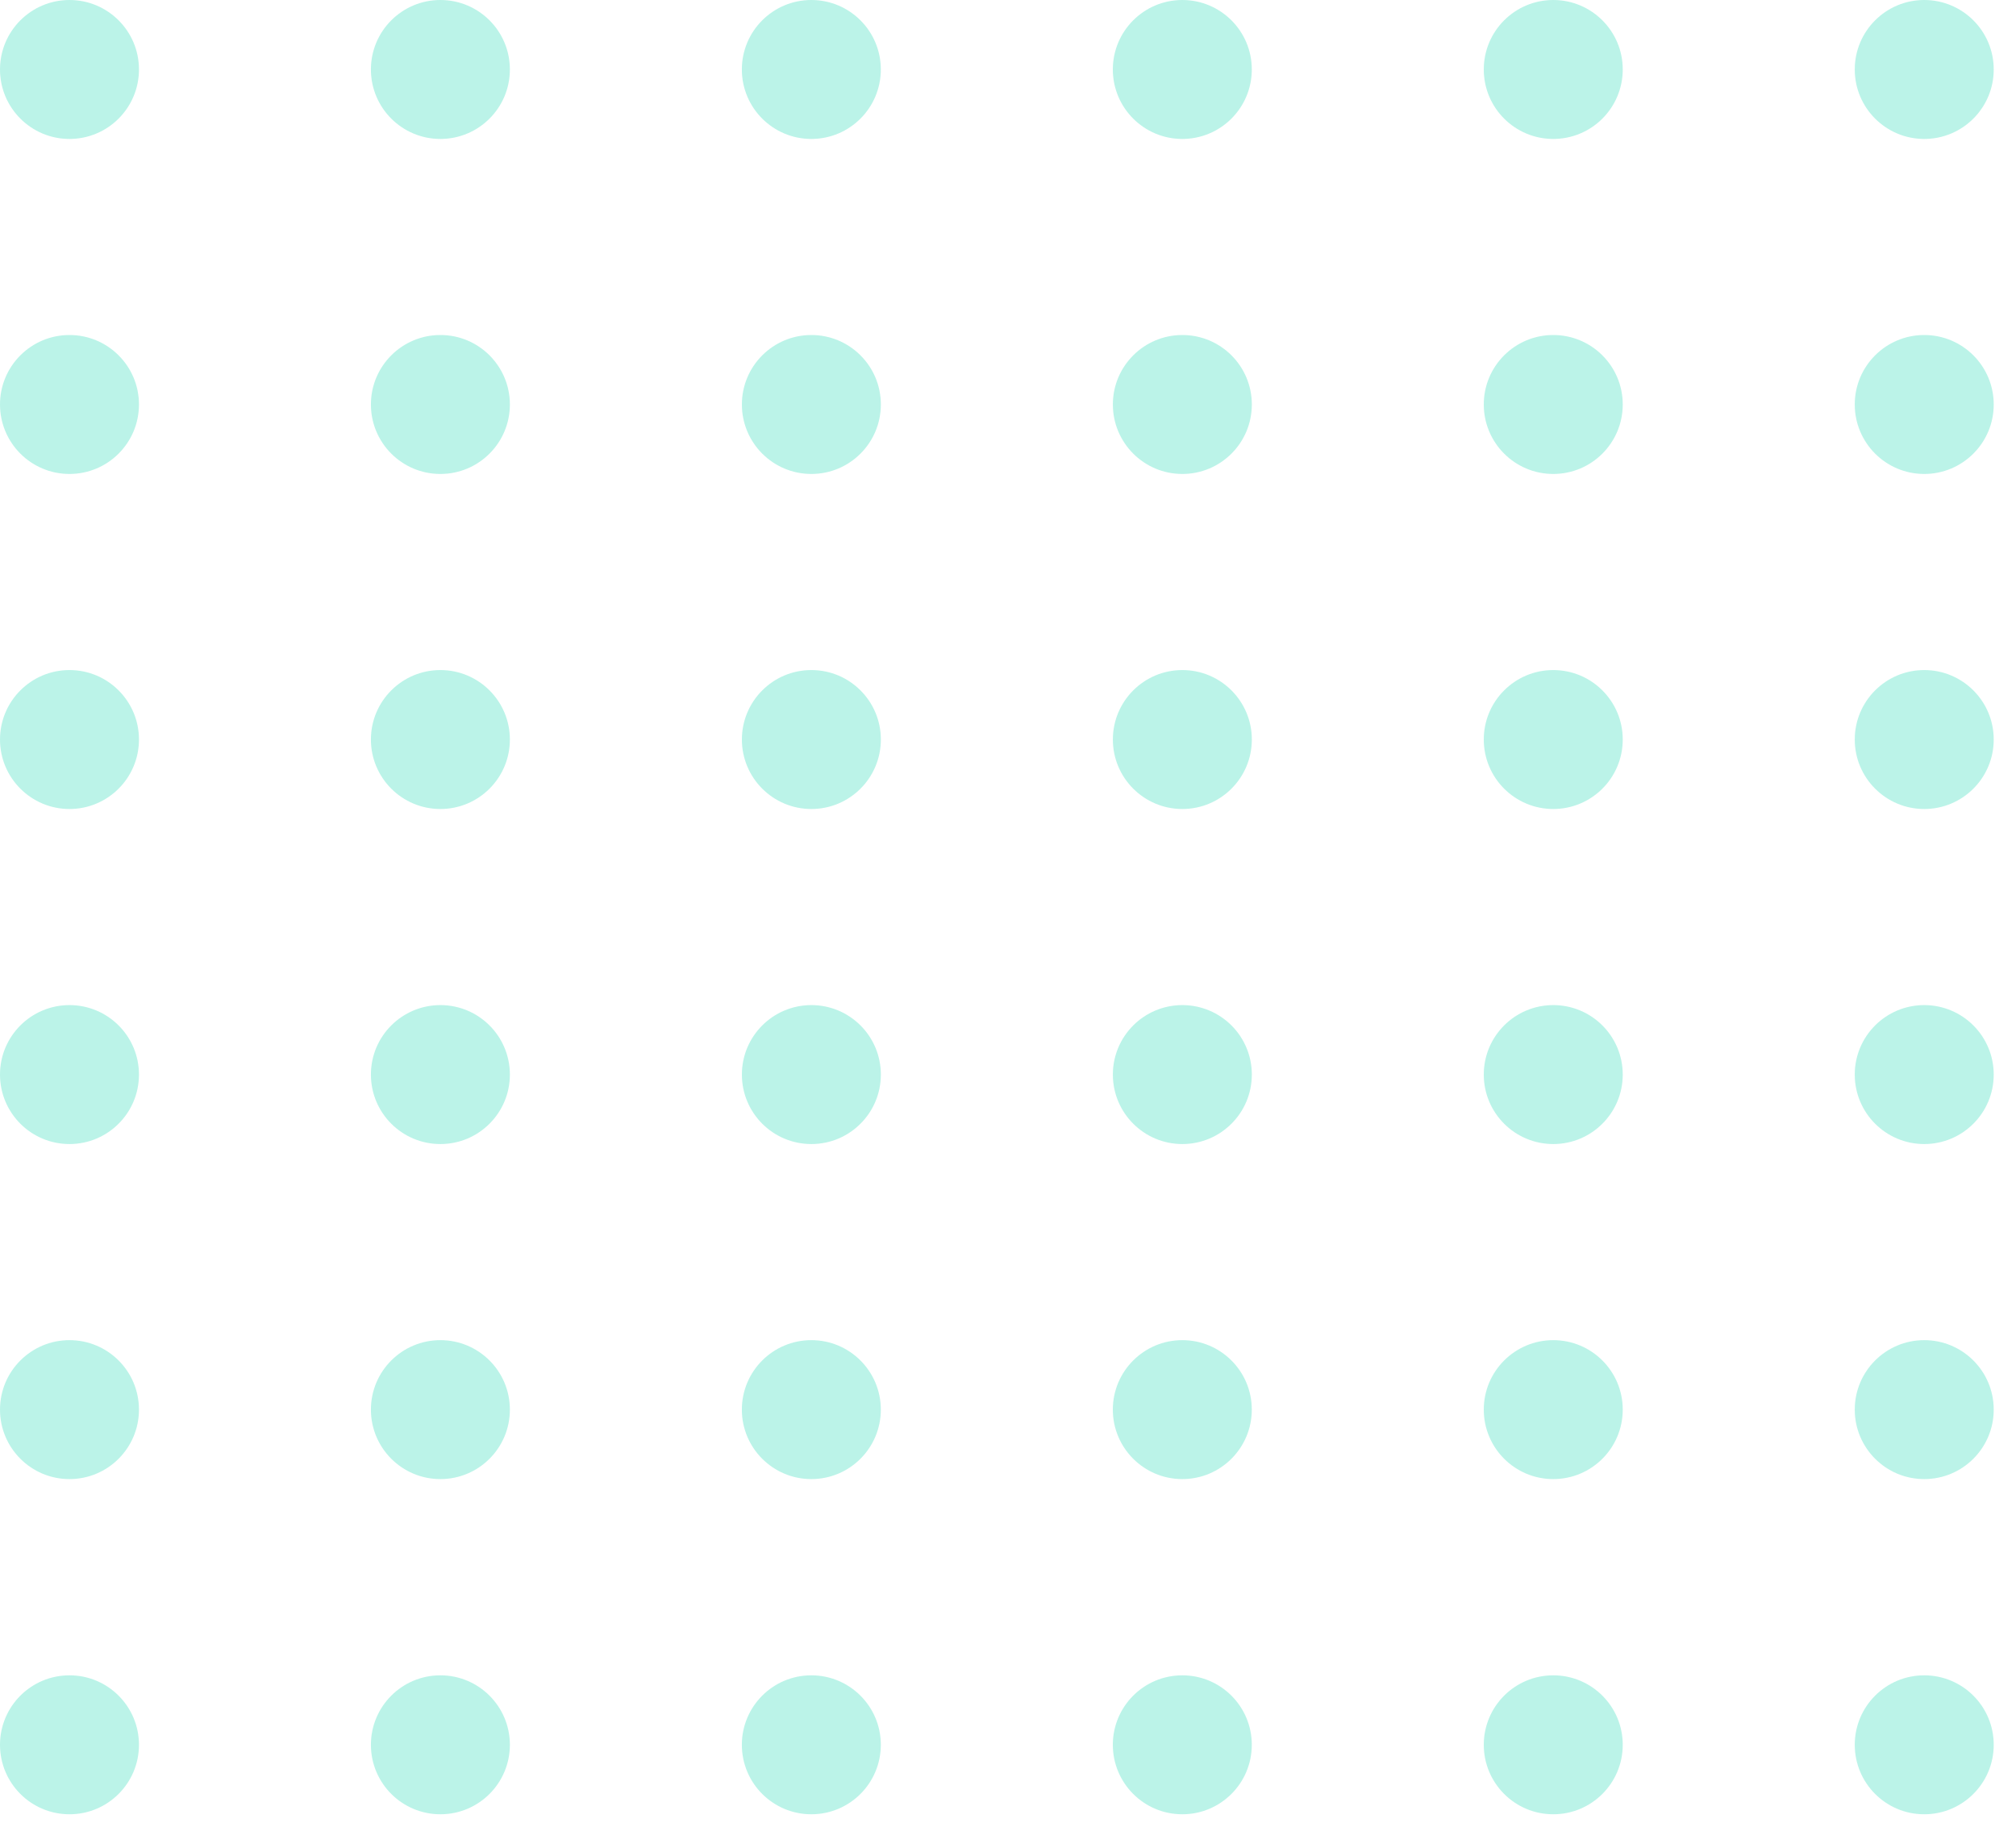
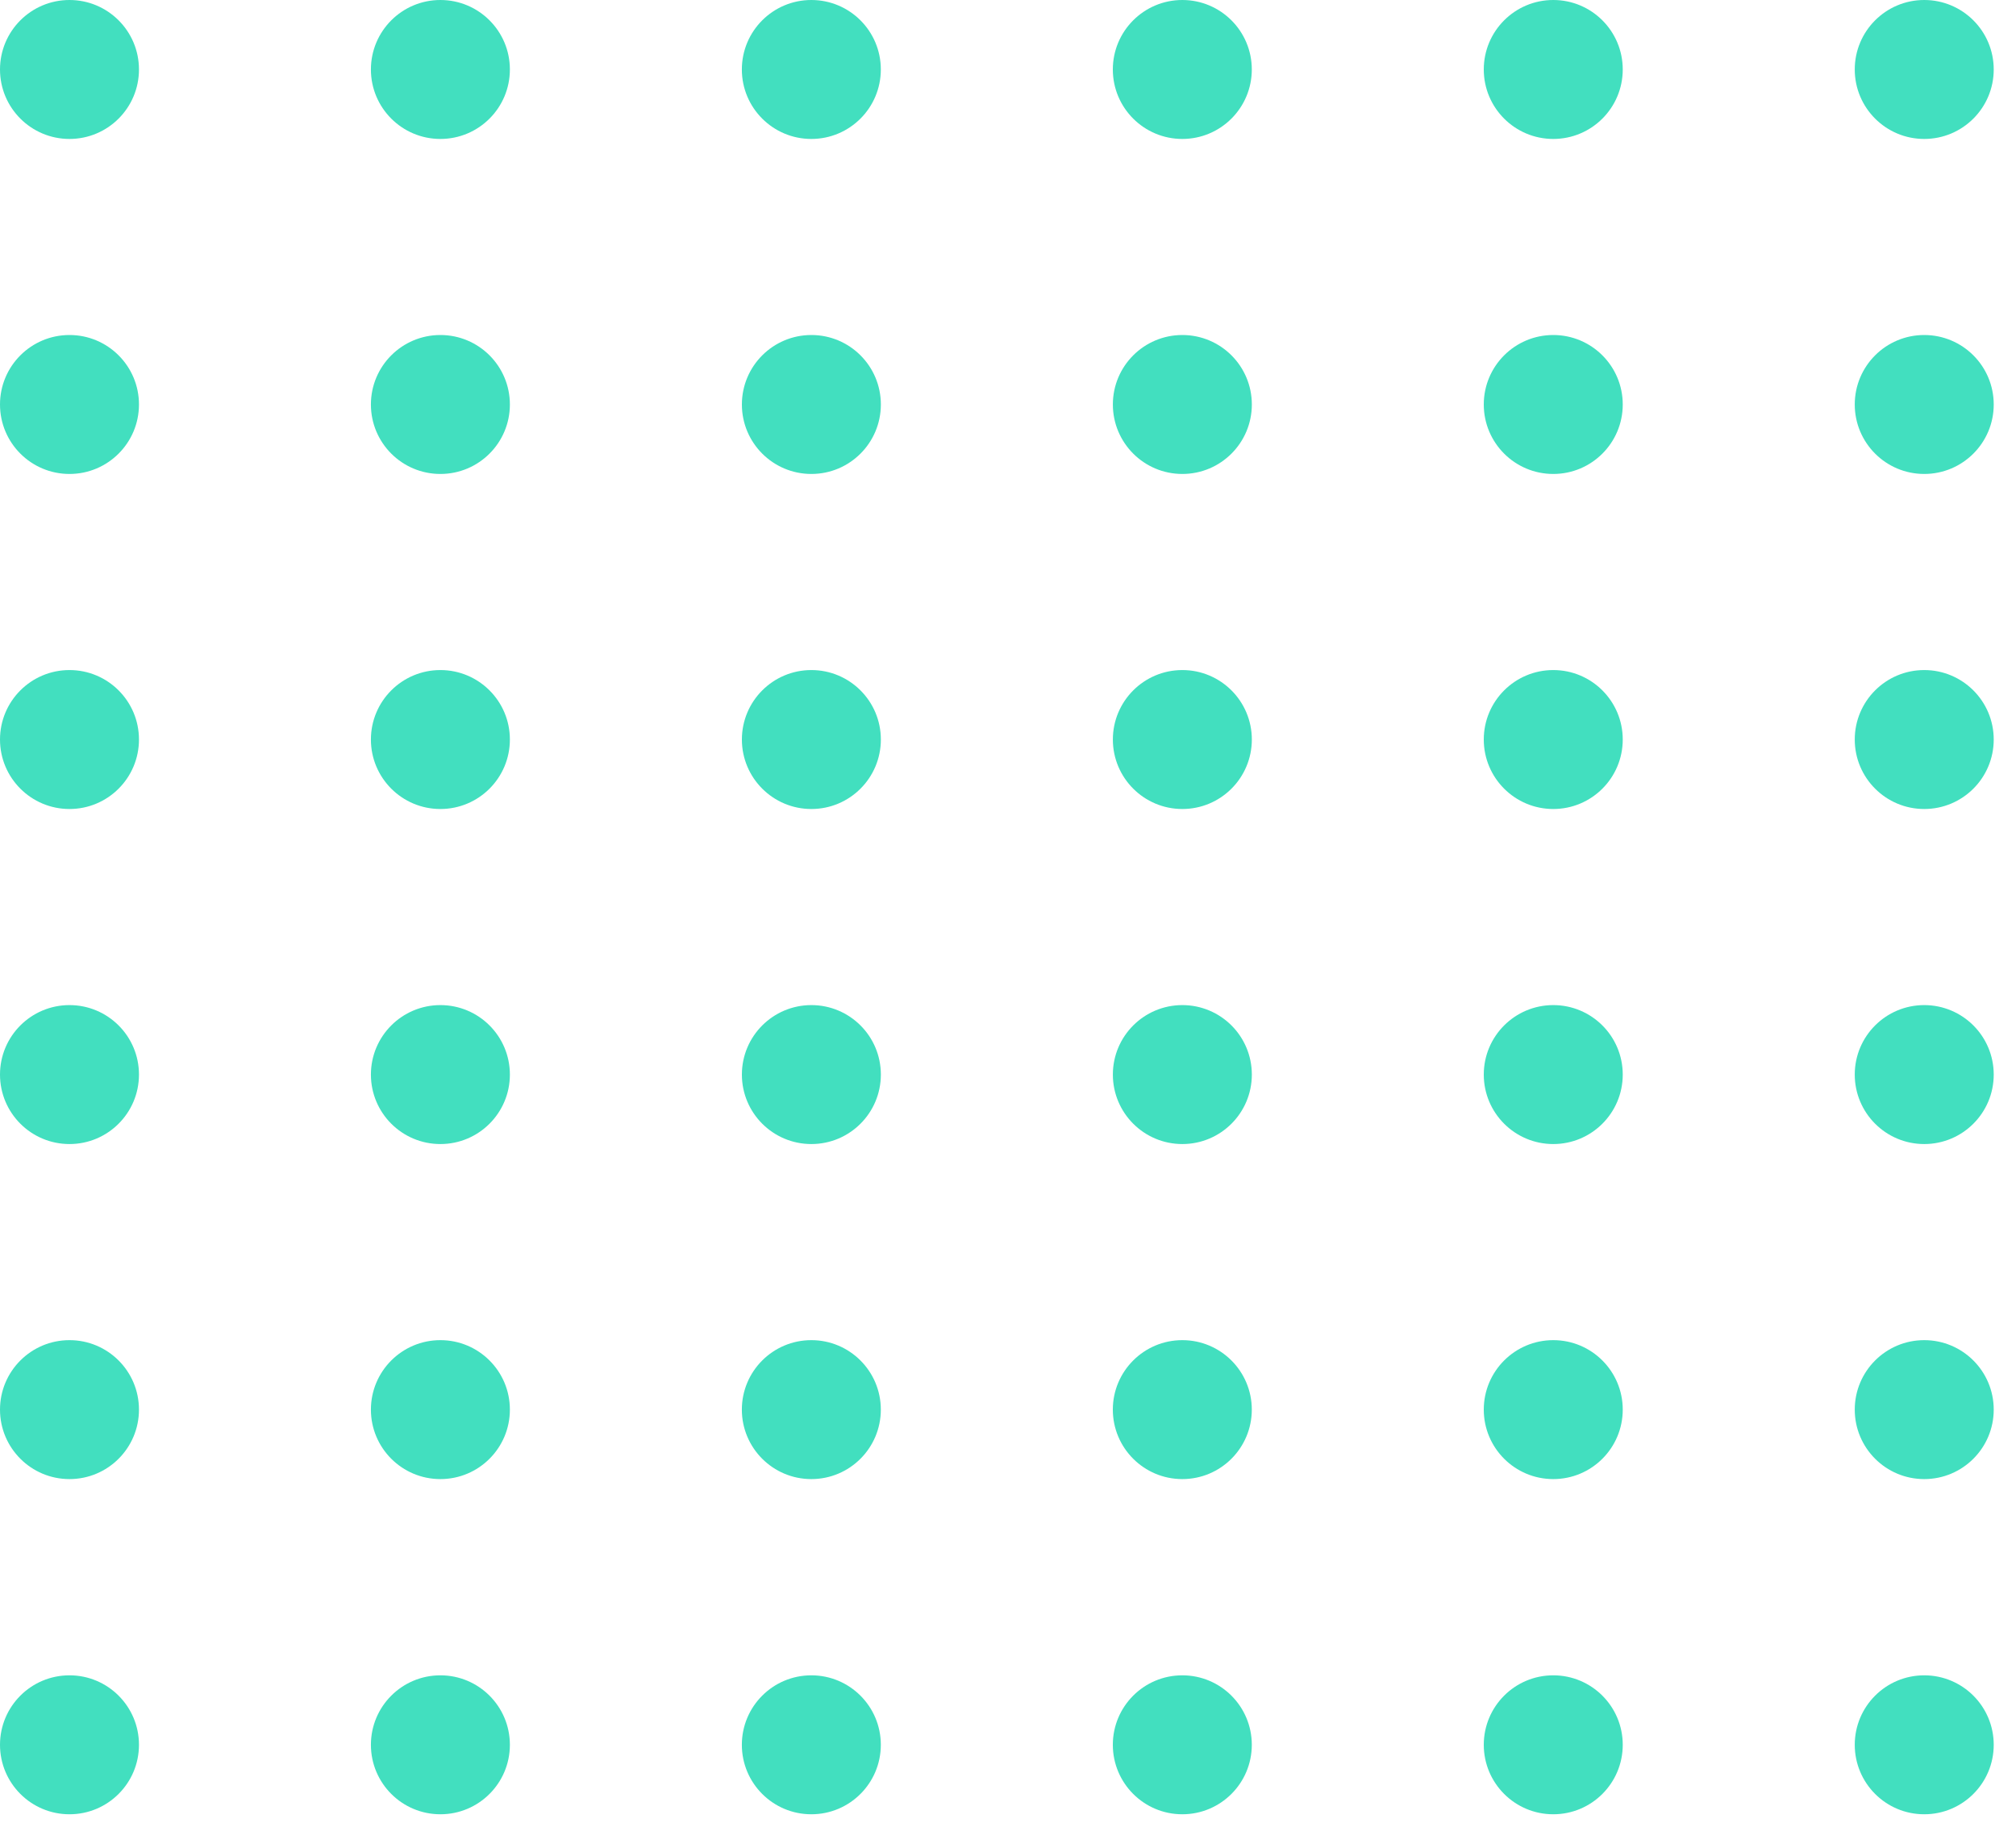
<svg xmlns="http://www.w3.org/2000/svg" width="60" height="55" viewBox="0 0 60 55" fill="none">
-   <g opacity="0.36">
-     <ellipse cx="2.068" cy="2.068" rx="2.068" ry="2.068" fill="#42DFBF" />
-     <ellipse cx="13.107" cy="2.068" rx="2.068" ry="2.068" fill="#42DFBF" />
-     <ellipse cx="24.147" cy="2.068" rx="2.068" ry="2.068" fill="#42DFBF" />
-     <ellipse cx="35.188" cy="2.068" rx="2.068" ry="2.068" fill="#42DFBF" />
-     <ellipse cx="46.228" cy="2.068" rx="2.068" ry="2.068" fill="#42DFBF" />
-     <ellipse cx="57.269" cy="2.068" rx="2.068" ry="2.068" fill="#42DFBF" />
-     <ellipse cx="2.068" cy="12.04" rx="2.068" ry="2.068" fill="#42DFBF" />
-     <ellipse cx="13.107" cy="12.04" rx="2.068" ry="2.068" fill="#42DFBF" />
-     <ellipse cx="24.148" cy="12.04" rx="2.068" ry="2.068" fill="#42DFBF" />
-     <ellipse cx="35.189" cy="12.04" rx="2.068" ry="2.068" fill="#42DFBF" />
-     <ellipse cx="46.228" cy="12.04" rx="2.068" ry="2.068" fill="#42DFBF" />
-     <ellipse cx="57.269" cy="12.04" rx="2.068" ry="2.068" fill="#42DFBF" />
-     <ellipse cx="2.068" cy="22.013" rx="2.068" ry="2.068" fill="#42DFBF" />
-     <ellipse cx="13.107" cy="22.013" rx="2.068" ry="2.068" fill="#42DFBF" />
-     <ellipse cx="24.148" cy="22.013" rx="2.068" ry="2.068" fill="#42DFBF" />
-     <ellipse cx="35.189" cy="22.013" rx="2.068" ry="2.068" fill="#42DFBF" />
-     <ellipse cx="46.228" cy="22.013" rx="2.068" ry="2.068" fill="#42DFBF" />
-     <ellipse cx="57.269" cy="22.013" rx="2.068" ry="2.068" fill="#42DFBF" />
-     <ellipse cx="2.068" cy="31.986" rx="2.068" ry="2.068" fill="#42DFBF" />
-     <ellipse cx="13.107" cy="31.986" rx="2.068" ry="2.068" fill="#42DFBF" />
-     <ellipse cx="24.148" cy="31.986" rx="2.068" ry="2.068" fill="#42DFBF" />
-     <ellipse cx="35.189" cy="31.986" rx="2.068" ry="2.068" fill="#42DFBF" />
-     <ellipse cx="46.228" cy="31.986" rx="2.068" ry="2.068" fill="#42DFBF" />
-     <ellipse cx="57.269" cy="31.986" rx="2.068" ry="2.068" fill="#42DFBF" />
-     <ellipse cx="2.068" cy="41.959" rx="2.068" ry="2.068" fill="#42DFBF" />
-     <ellipse cx="13.107" cy="41.959" rx="2.068" ry="2.068" fill="#42DFBF" />
-     <ellipse cx="24.147" cy="41.959" rx="2.068" ry="2.068" fill="#42DFBF" />
-     <ellipse cx="35.188" cy="41.959" rx="2.068" ry="2.068" fill="#42DFBF" />
-     <ellipse cx="46.228" cy="41.959" rx="2.068" ry="2.068" fill="#42DFBF" />
-     <ellipse cx="57.269" cy="41.959" rx="2.068" ry="2.068" fill="#42DFBF" />
-     <ellipse cx="2.068" cy="51.936" rx="2.068" ry="2.068" fill="#42DFBF" />
-     <ellipse cx="13.107" cy="51.936" rx="2.068" ry="2.068" fill="#42DFBF" />
-     <ellipse cx="24.147" cy="51.936" rx="2.068" ry="2.068" fill="#42DFBF" />
-     <ellipse cx="35.188" cy="51.936" rx="2.068" ry="2.068" fill="#42DFBF" />
-     <ellipse cx="46.228" cy="51.936" rx="2.068" ry="2.068" fill="#42DFBF" />
-     <ellipse cx="57.269" cy="51.936" rx="2.068" ry="2.068" fill="#42DFBF" />
-   </g>
+   <ellipse cx="2.068" cy="2.068" rx="2.068" ry="2.068" fill="#42DFBF" />
+   <ellipse cx="13.107" cy="2.068" rx="2.068" ry="2.068" fill="#42DFBF" />
+   <ellipse cx="24.147" cy="2.068" rx="2.068" ry="2.068" fill="#42DFBF" />
+   <ellipse cx="35.188" cy="2.068" rx="2.068" ry="2.068" fill="#42DFBF" />
+   <ellipse cx="46.228" cy="2.068" rx="2.068" ry="2.068" fill="#42DFBF" />
+   <ellipse cx="57.269" cy="2.068" rx="2.068" ry="2.068" fill="#42DFBF" />
+   <ellipse cx="2.068" cy="12.04" rx="2.068" ry="2.068" fill="#42DFBF" />
+   <ellipse cx="13.107" cy="12.04" rx="2.068" ry="2.068" fill="#42DFBF" />
+   <ellipse cx="24.148" cy="12.04" rx="2.068" ry="2.068" fill="#42DFBF" />
+   <ellipse cx="35.189" cy="12.04" rx="2.068" ry="2.068" fill="#42DFBF" />
+   <ellipse cx="46.228" cy="12.04" rx="2.068" ry="2.068" fill="#42DFBF" />
+   <ellipse cx="57.269" cy="12.04" rx="2.068" ry="2.068" fill="#42DFBF" />
+   <ellipse cx="2.068" cy="22.013" rx="2.068" ry="2.068" fill="#42DFBF" />
+   <ellipse cx="13.107" cy="22.013" rx="2.068" ry="2.068" fill="#42DFBF" />
+   <ellipse cx="24.148" cy="22.013" rx="2.068" ry="2.068" fill="#42DFBF" />
+   <ellipse cx="35.189" cy="22.013" rx="2.068" ry="2.068" fill="#42DFBF" />
+   <ellipse cx="46.228" cy="22.013" rx="2.068" ry="2.068" fill="#42DFBF" />
+   <ellipse cx="57.269" cy="22.013" rx="2.068" ry="2.068" fill="#42DFBF" />
+   <ellipse cx="2.068" cy="31.986" rx="2.068" ry="2.068" fill="#42DFBF" />
+   <ellipse cx="13.107" cy="31.986" rx="2.068" ry="2.068" fill="#42DFBF" />
+   <ellipse cx="24.148" cy="31.986" rx="2.068" ry="2.068" fill="#42DFBF" />
+   <ellipse cx="35.189" cy="31.986" rx="2.068" ry="2.068" fill="#42DFBF" />
+   <ellipse cx="46.228" cy="31.986" rx="2.068" ry="2.068" fill="#42DFBF" />
+   <ellipse cx="57.269" cy="31.986" rx="2.068" ry="2.068" fill="#42DFBF" />
+   <ellipse cx="2.068" cy="41.959" rx="2.068" ry="2.068" fill="#42DFBF" />
+   <ellipse cx="13.107" cy="41.959" rx="2.068" ry="2.068" fill="#42DFBF" />
+   <ellipse cx="24.147" cy="41.959" rx="2.068" ry="2.068" fill="#42DFBF" />
+   <ellipse cx="35.188" cy="41.959" rx="2.068" ry="2.068" fill="#42DFBF" />
+   <ellipse cx="46.228" cy="41.959" rx="2.068" ry="2.068" fill="#42DFBF" />
+   <ellipse cx="57.269" cy="41.959" rx="2.068" ry="2.068" fill="#42DFBF" />
+   <ellipse cx="2.068" cy="51.936" rx="2.068" ry="2.068" fill="#42DFBF" />
+   <ellipse cx="13.107" cy="51.936" rx="2.068" ry="2.068" fill="#42DFBF" />
+   <ellipse cx="24.147" cy="51.936" rx="2.068" ry="2.068" fill="#42DFBF" />
+   <ellipse cx="35.188" cy="51.936" rx="2.068" ry="2.068" fill="#42DFBF" />
+   <ellipse cx="46.228" cy="51.936" rx="2.068" ry="2.068" fill="#42DFBF" />
+   <ellipse cx="57.269" cy="51.936" rx="2.068" ry="2.068" fill="#42DFBF" />
</svg>
